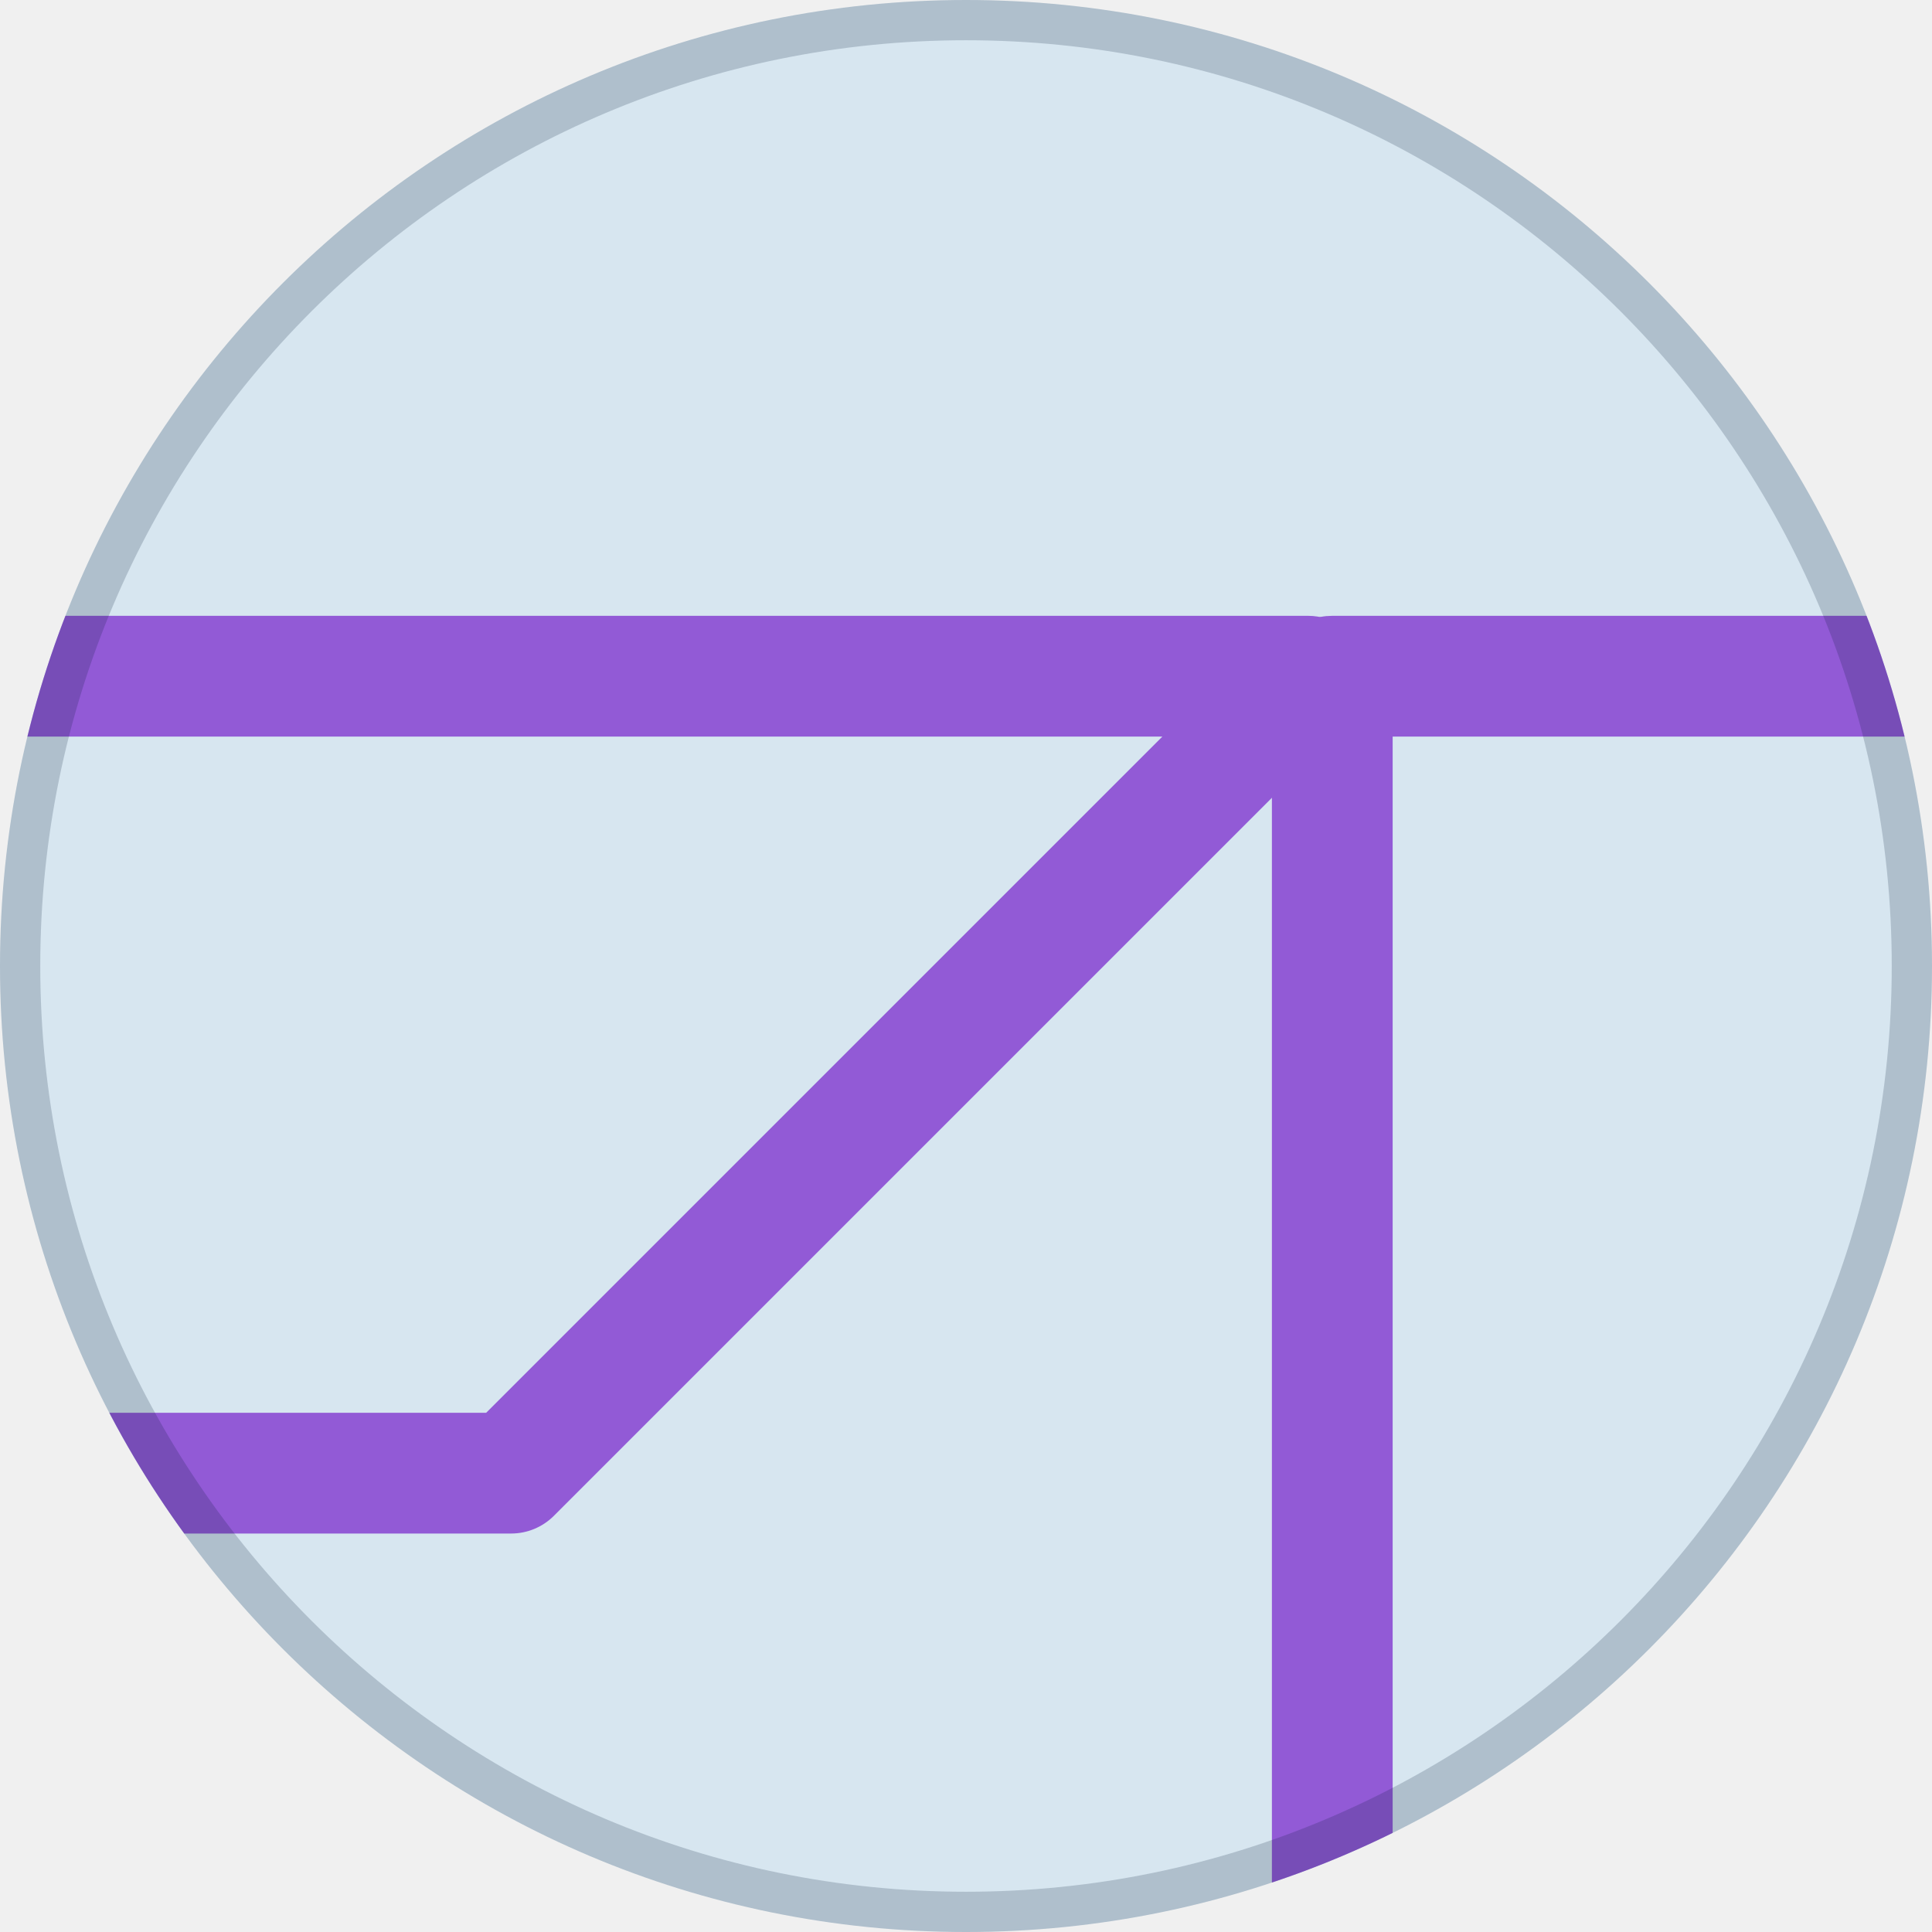
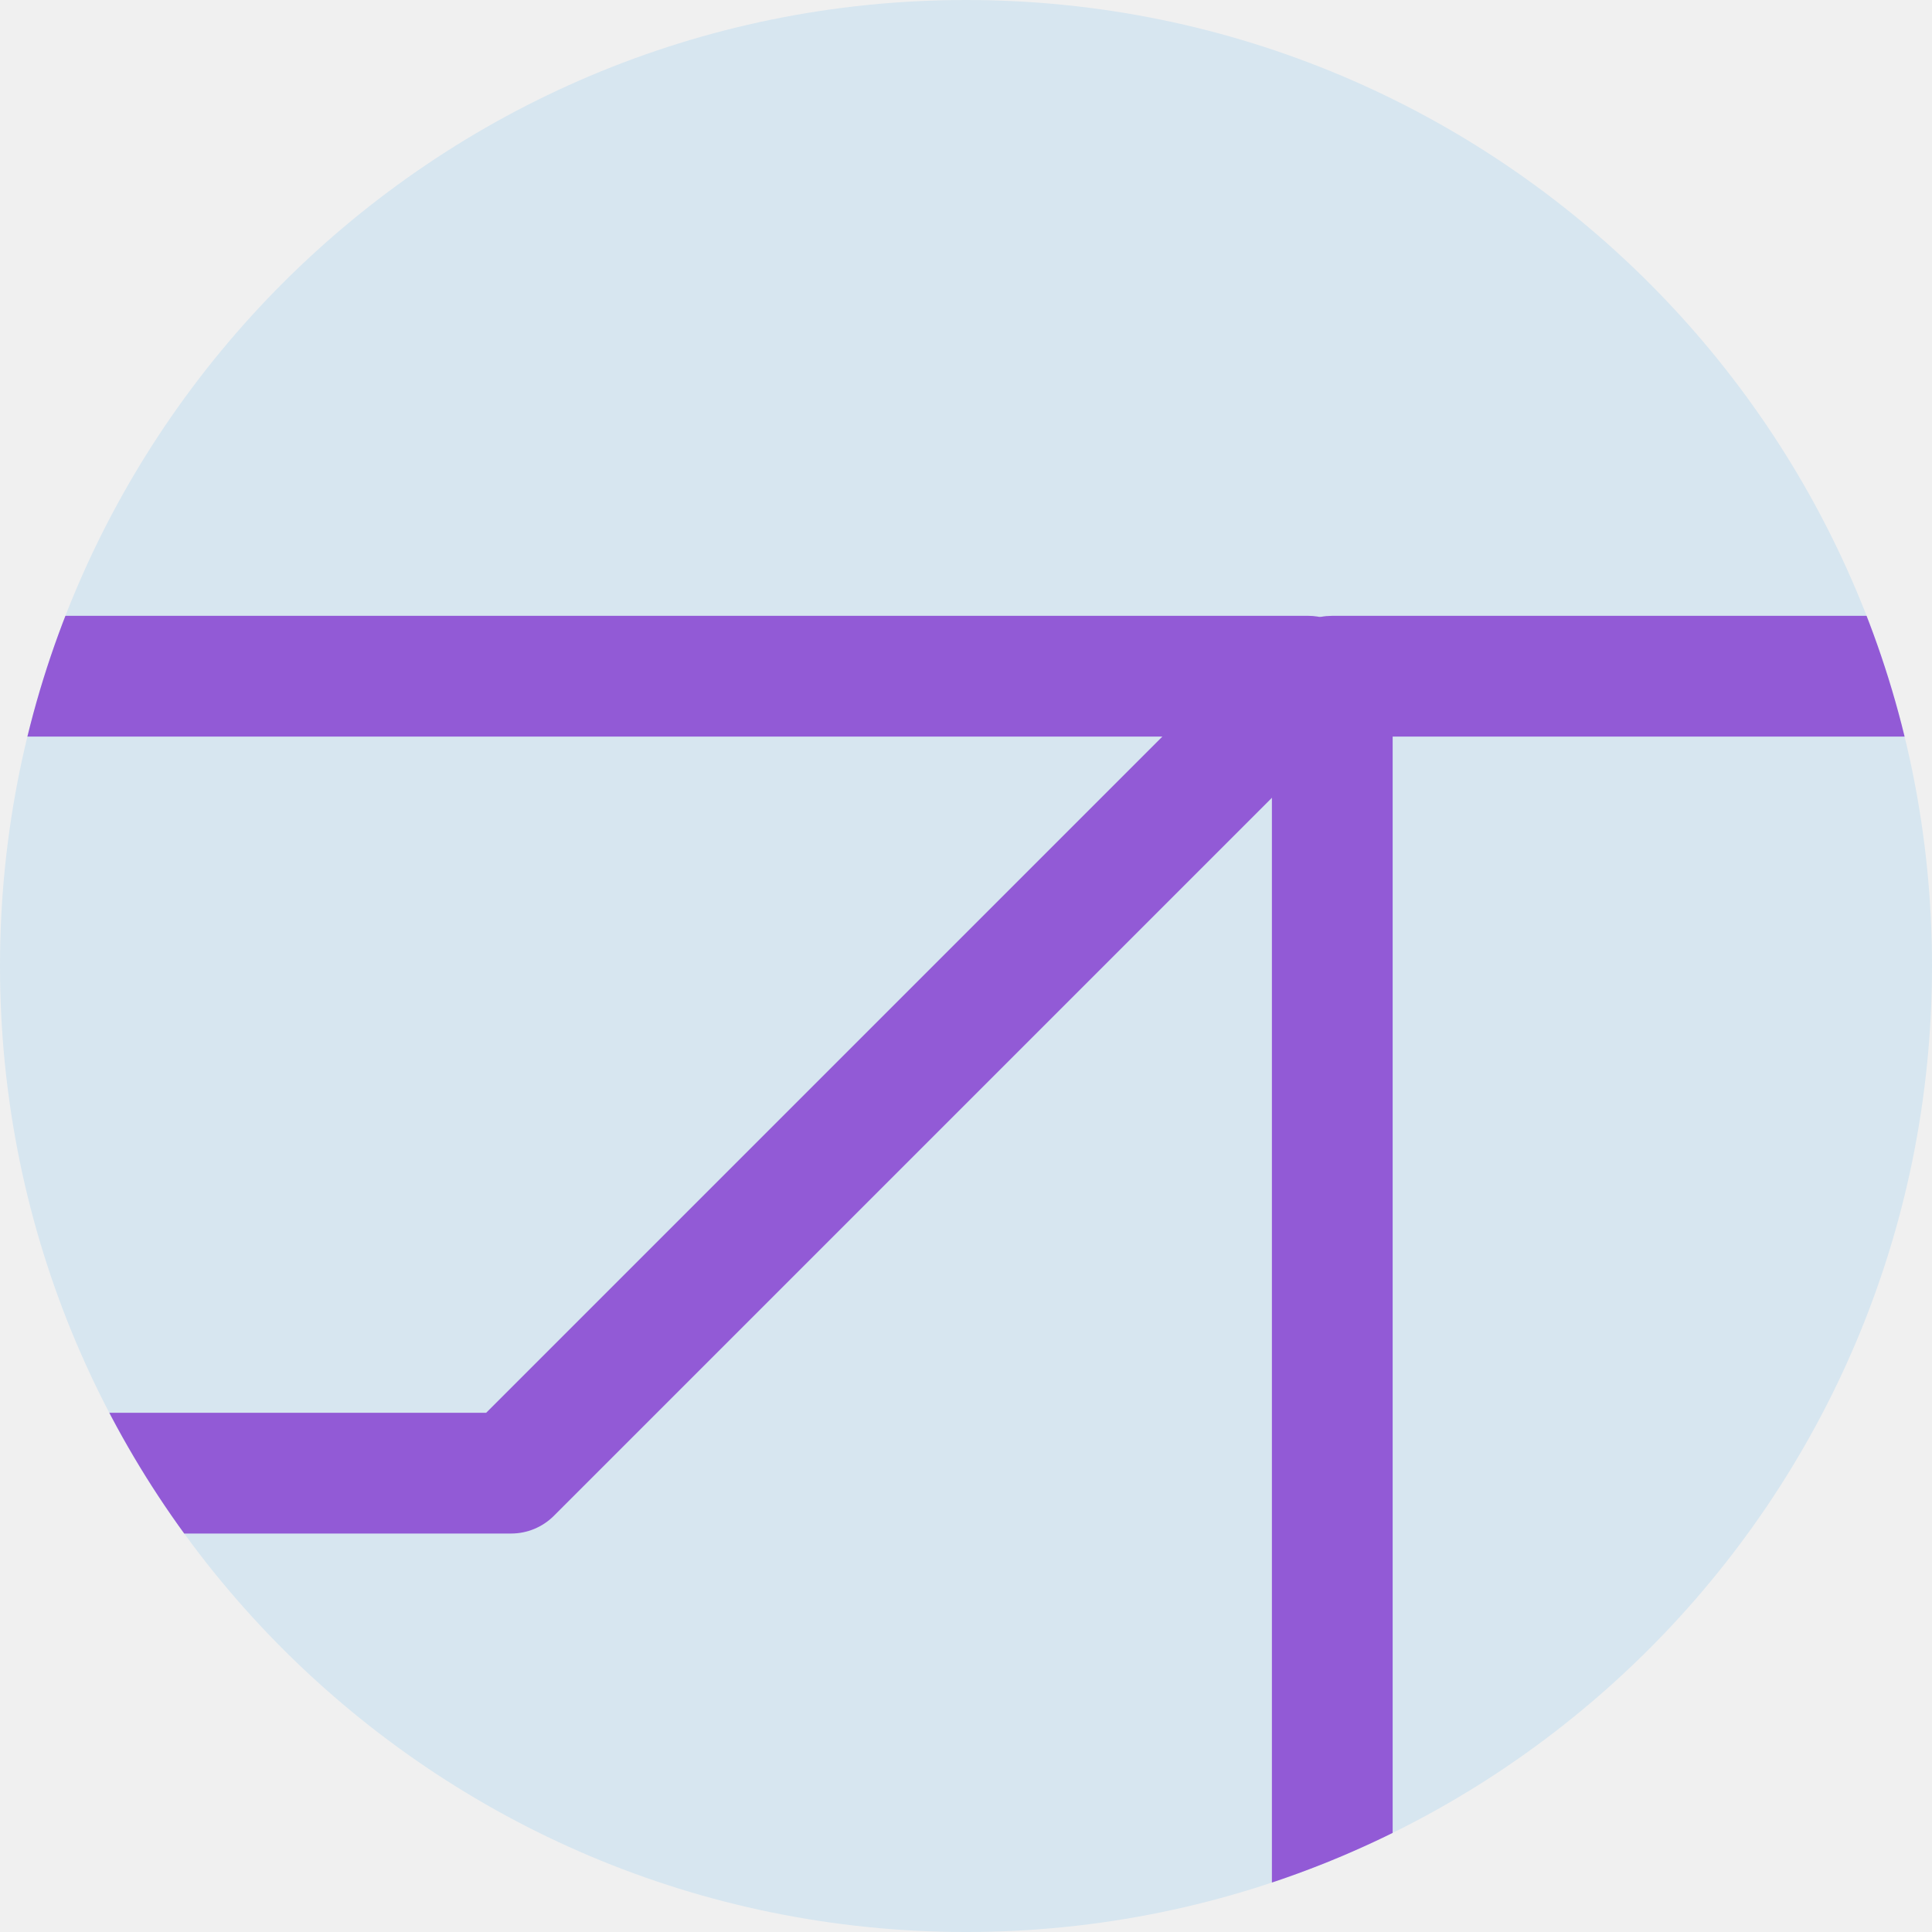
<svg xmlns="http://www.w3.org/2000/svg" width="48" height="48" viewBox="0 0 48 48" fill="none">
  <g clip-path="url(#clip0_5183_18778)">
    <rect width="48" height="48" rx="24" fill="#D7E6F0" />
    <path d="M-28.707 35.71C-29.016 36.128 -29.089 36.684 -28.886 37.175C-28.654 37.735 -28.107 38.1 -27.5 38.1H12.7C13.097 38.1 13.479 37.942 13.76 37.661L33.56 17.861C33.989 17.432 34.118 16.787 33.886 16.226C33.654 15.666 33.107 15.3 32.5 15.3H-7.7L-7.848 15.307C-8.191 15.341 -8.514 15.493 -8.76 15.74L-28.561 35.54L-28.707 35.71ZM-7.079 18.3H28.879L12.079 35.1H-23.879L-7.079 18.3Z" fill="#925AD6" />
    <path d="M31.6 57L31.607 57.154C31.684 57.91 32.323 58.5 33.1 58.5H73.3C74.128 58.5 74.8 57.828 74.8 57V16.8C74.8 15.972 74.128 15.3 73.3 15.3H33.1L32.946 15.307C32.19 15.384 31.6 16.024 31.6 16.8V57ZM71.8 18.3V55.5H34.6V18.3H71.8Z" fill="#925AD6" />
  </g>
-   <rect x="0.5" y="0.5" width="47" height="47" rx="23.5" stroke="#001630" stroke-opacity="0.188" />
  <defs>
    <clipPath id="clip0_5183_18778">
      <rect width="48" height="48" rx="24" fill="white" />
    </clipPath>
  </defs>
</svg>
